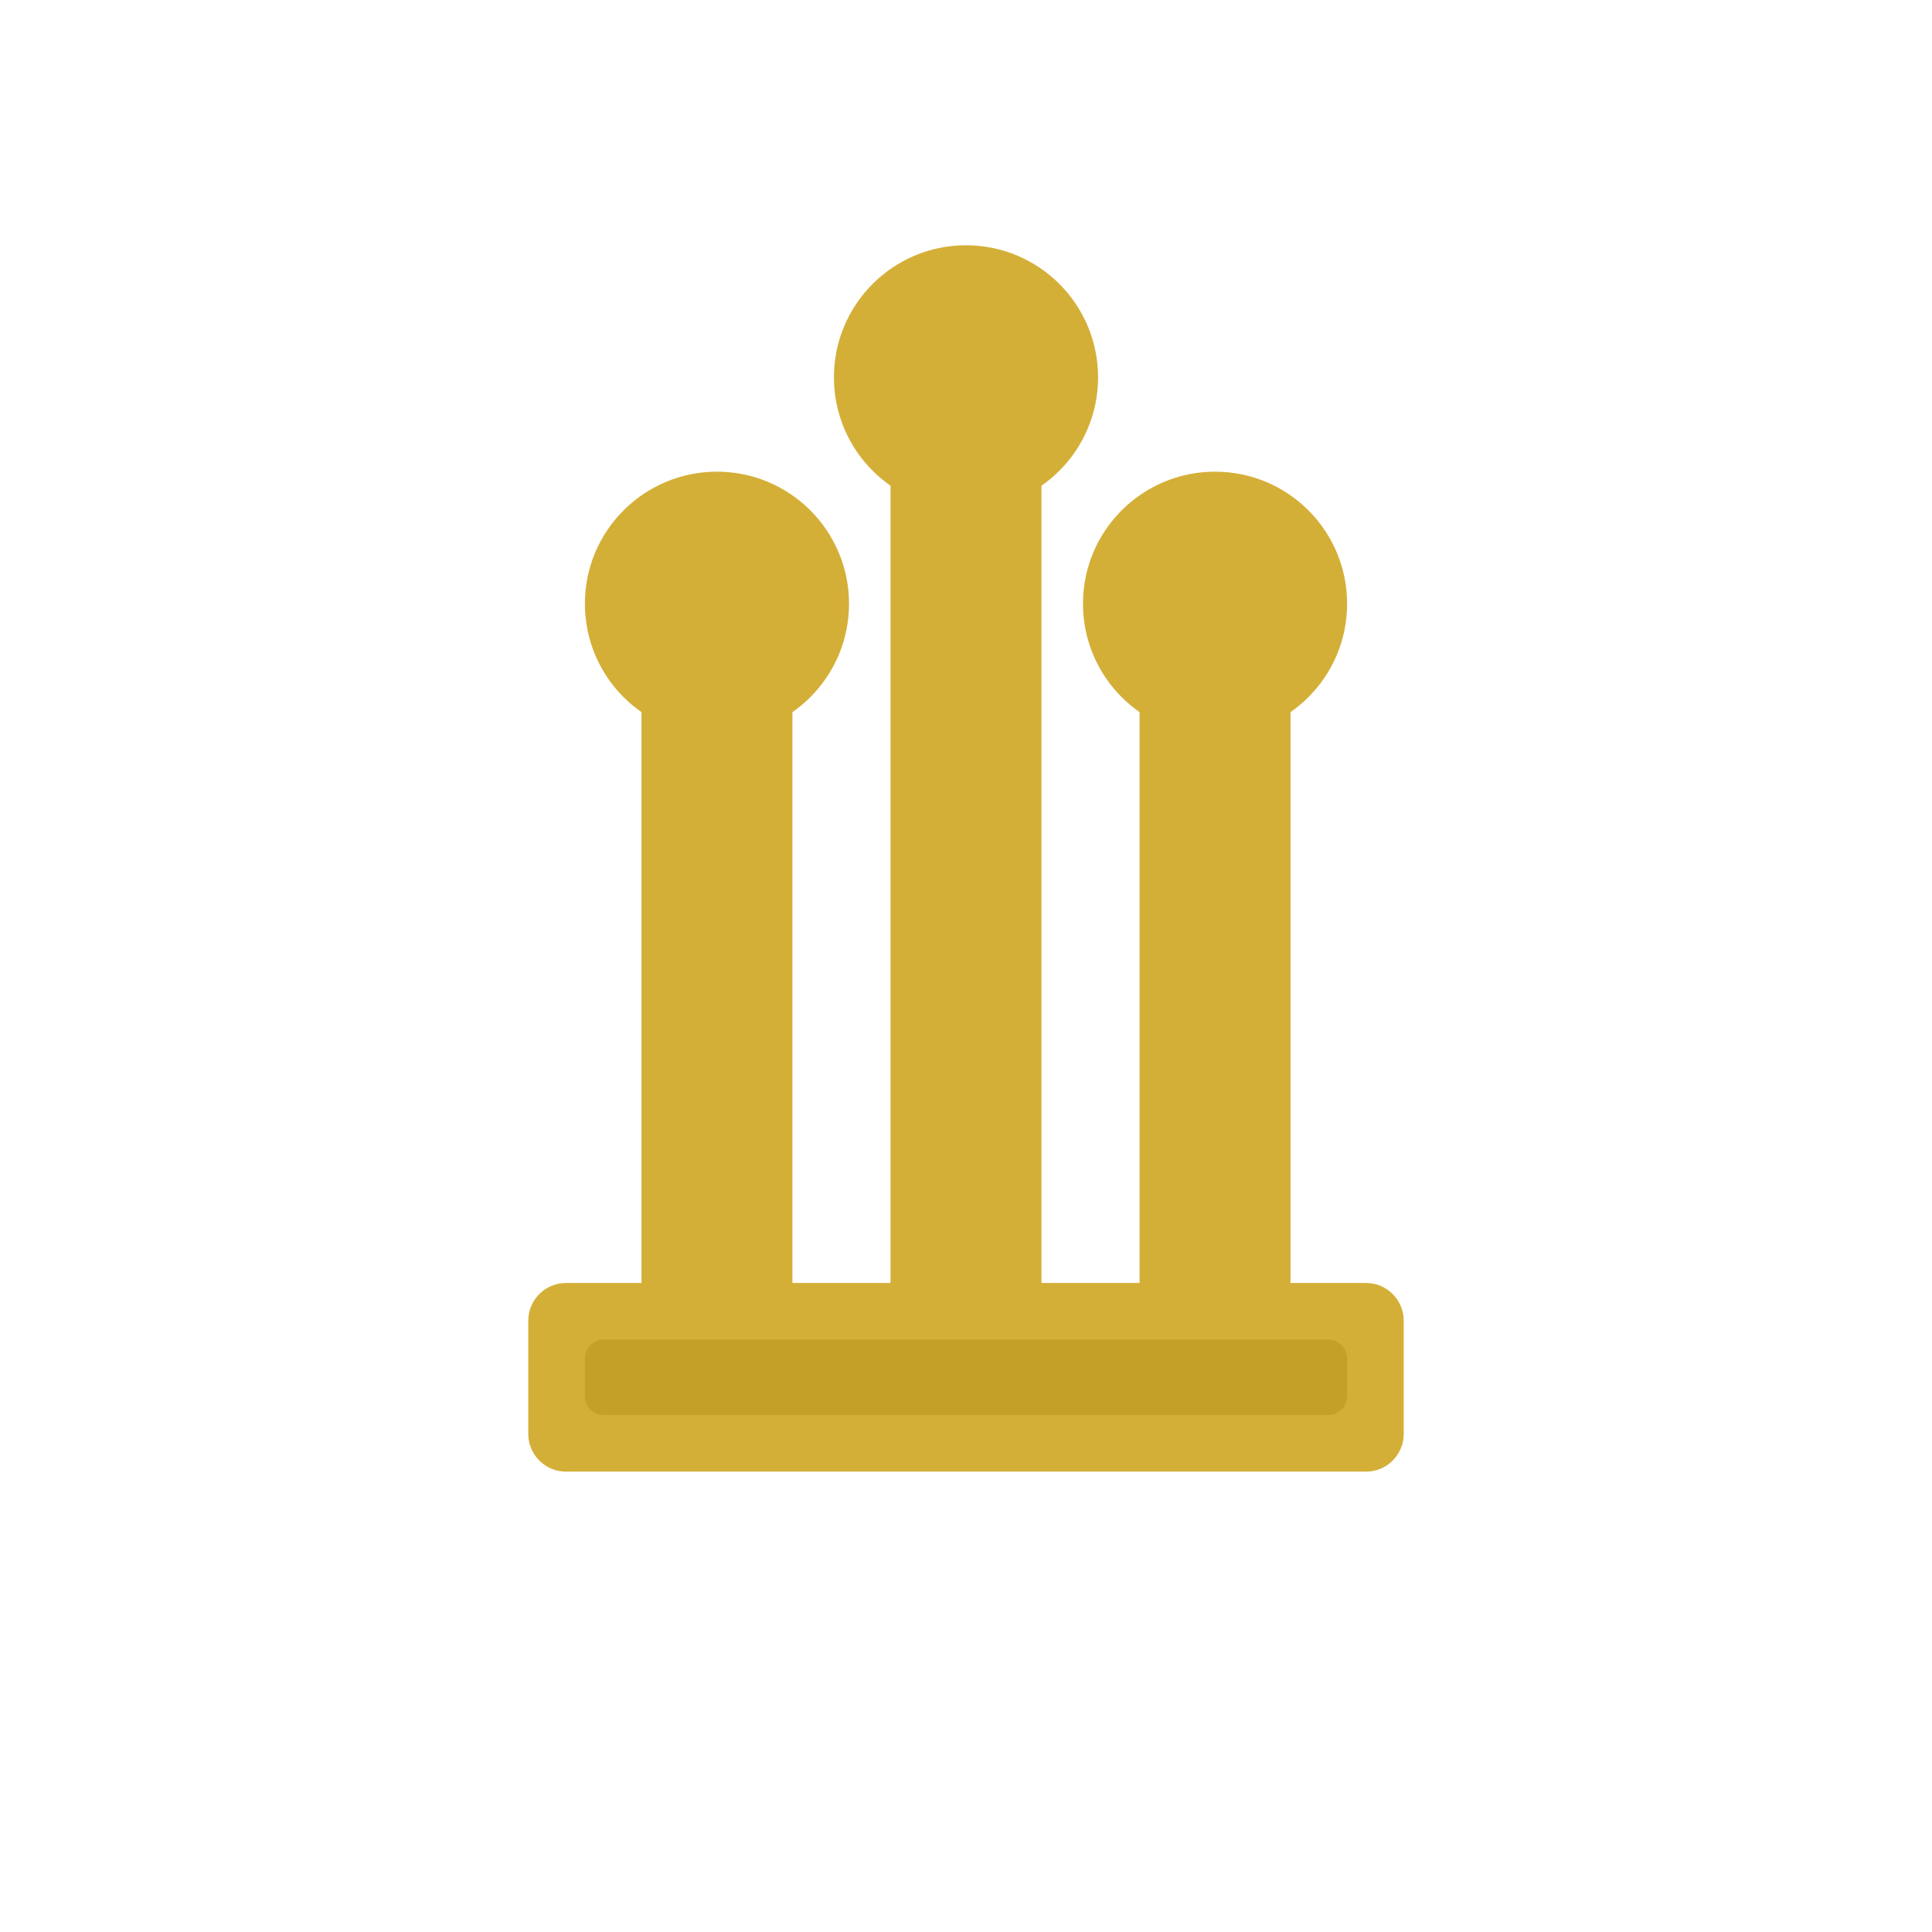
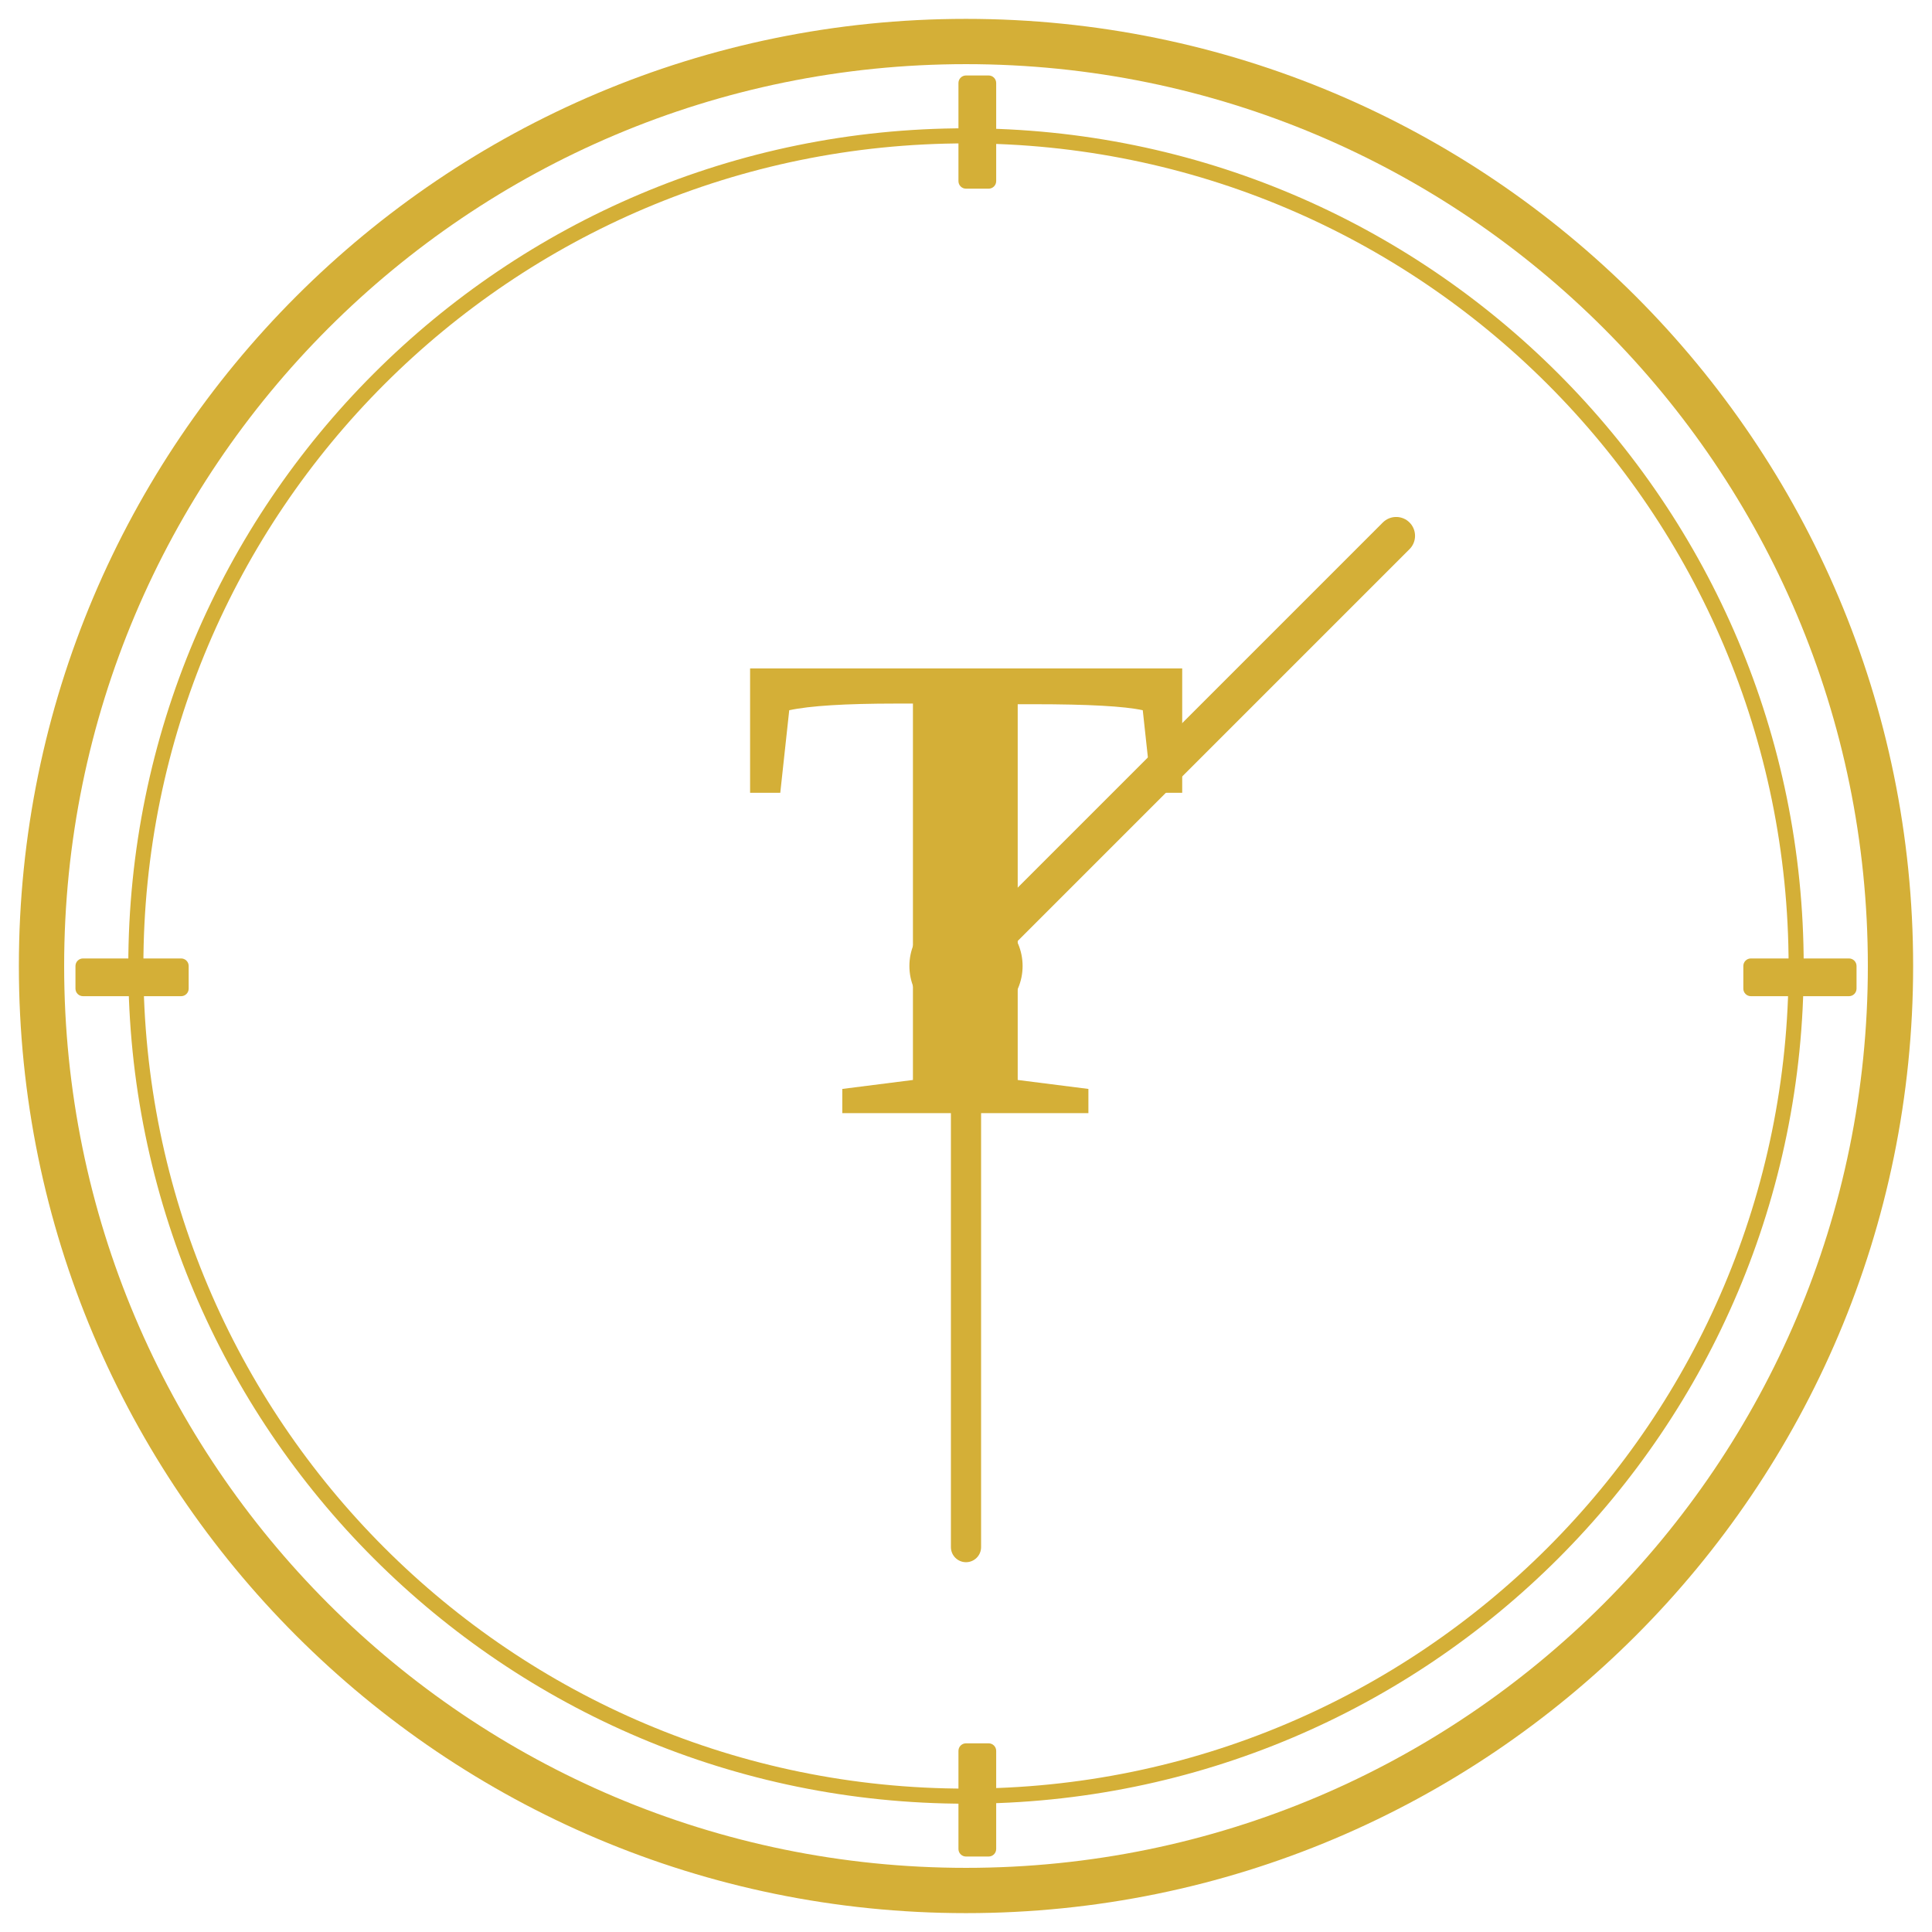
<svg xmlns="http://www.w3.org/2000/svg" width="512" height="512" viewBox="0 0 512 512">
-   <rect x="170" y="180" width="40" height="180" fill="#D4AF37" />
-   <rect x="236" y="120" width="40" height="240" fill="#D4AF37" />
-   <rect x="302" y="180" width="40" height="180" fill="#D4AF37" />
-   <circle cx="190" cy="160" r="35" fill="#D4AF37" />
-   <circle cx="256" cy="100" r="35" fill="#D4AF37" />
-   <circle cx="322" cy="160" r="35" fill="#D4AF37" />
-   <rect x="140" y="340" width="232" height="50" rx="10" ry="10" fill="#D4AF37" />
-   <rect x="155" y="355" width="202" height="20" rx="5" ry="5" fill="#C5A028" />
+   <circle cx="256" cy="256" r="245" fill="none" stroke="#D4AF37" stroke-width="12" />
+   <circle cx="256" cy="256" r="220" fill="none" stroke="#D4AF37" stroke-width="4" />
+   <rect x="254" y="20" width="10" height="30" rx="2" fill="#D4AF37" />
+   <rect x="254" y="462" width="10" height="30" rx="2" fill="#D4AF37" />
+   <rect x="20" y="254" width="30" height="10" rx="2" fill="#D4AF37" />
+   <rect x="462" y="254" width="30" height="10" rx="2" fill="#D4AF37" />
+   <line x1="256" y1="256" x2="370" y2="142" stroke="#D4AF37" stroke-width="10" stroke-linecap="round" />
+   <line x1="256" y1="256" x2="256" y2="410" stroke="#D4AF37" stroke-width="8" stroke-linecap="round" />
+   <circle cx="256" cy="256" r="15" fill="#D4AF37" />
+   <text x="256" y="295" font-family="Times New Roman, serif" font-size="180" font-weight="bold" fill="#D4AF37" text-anchor="middle">T</text>
</svg>
